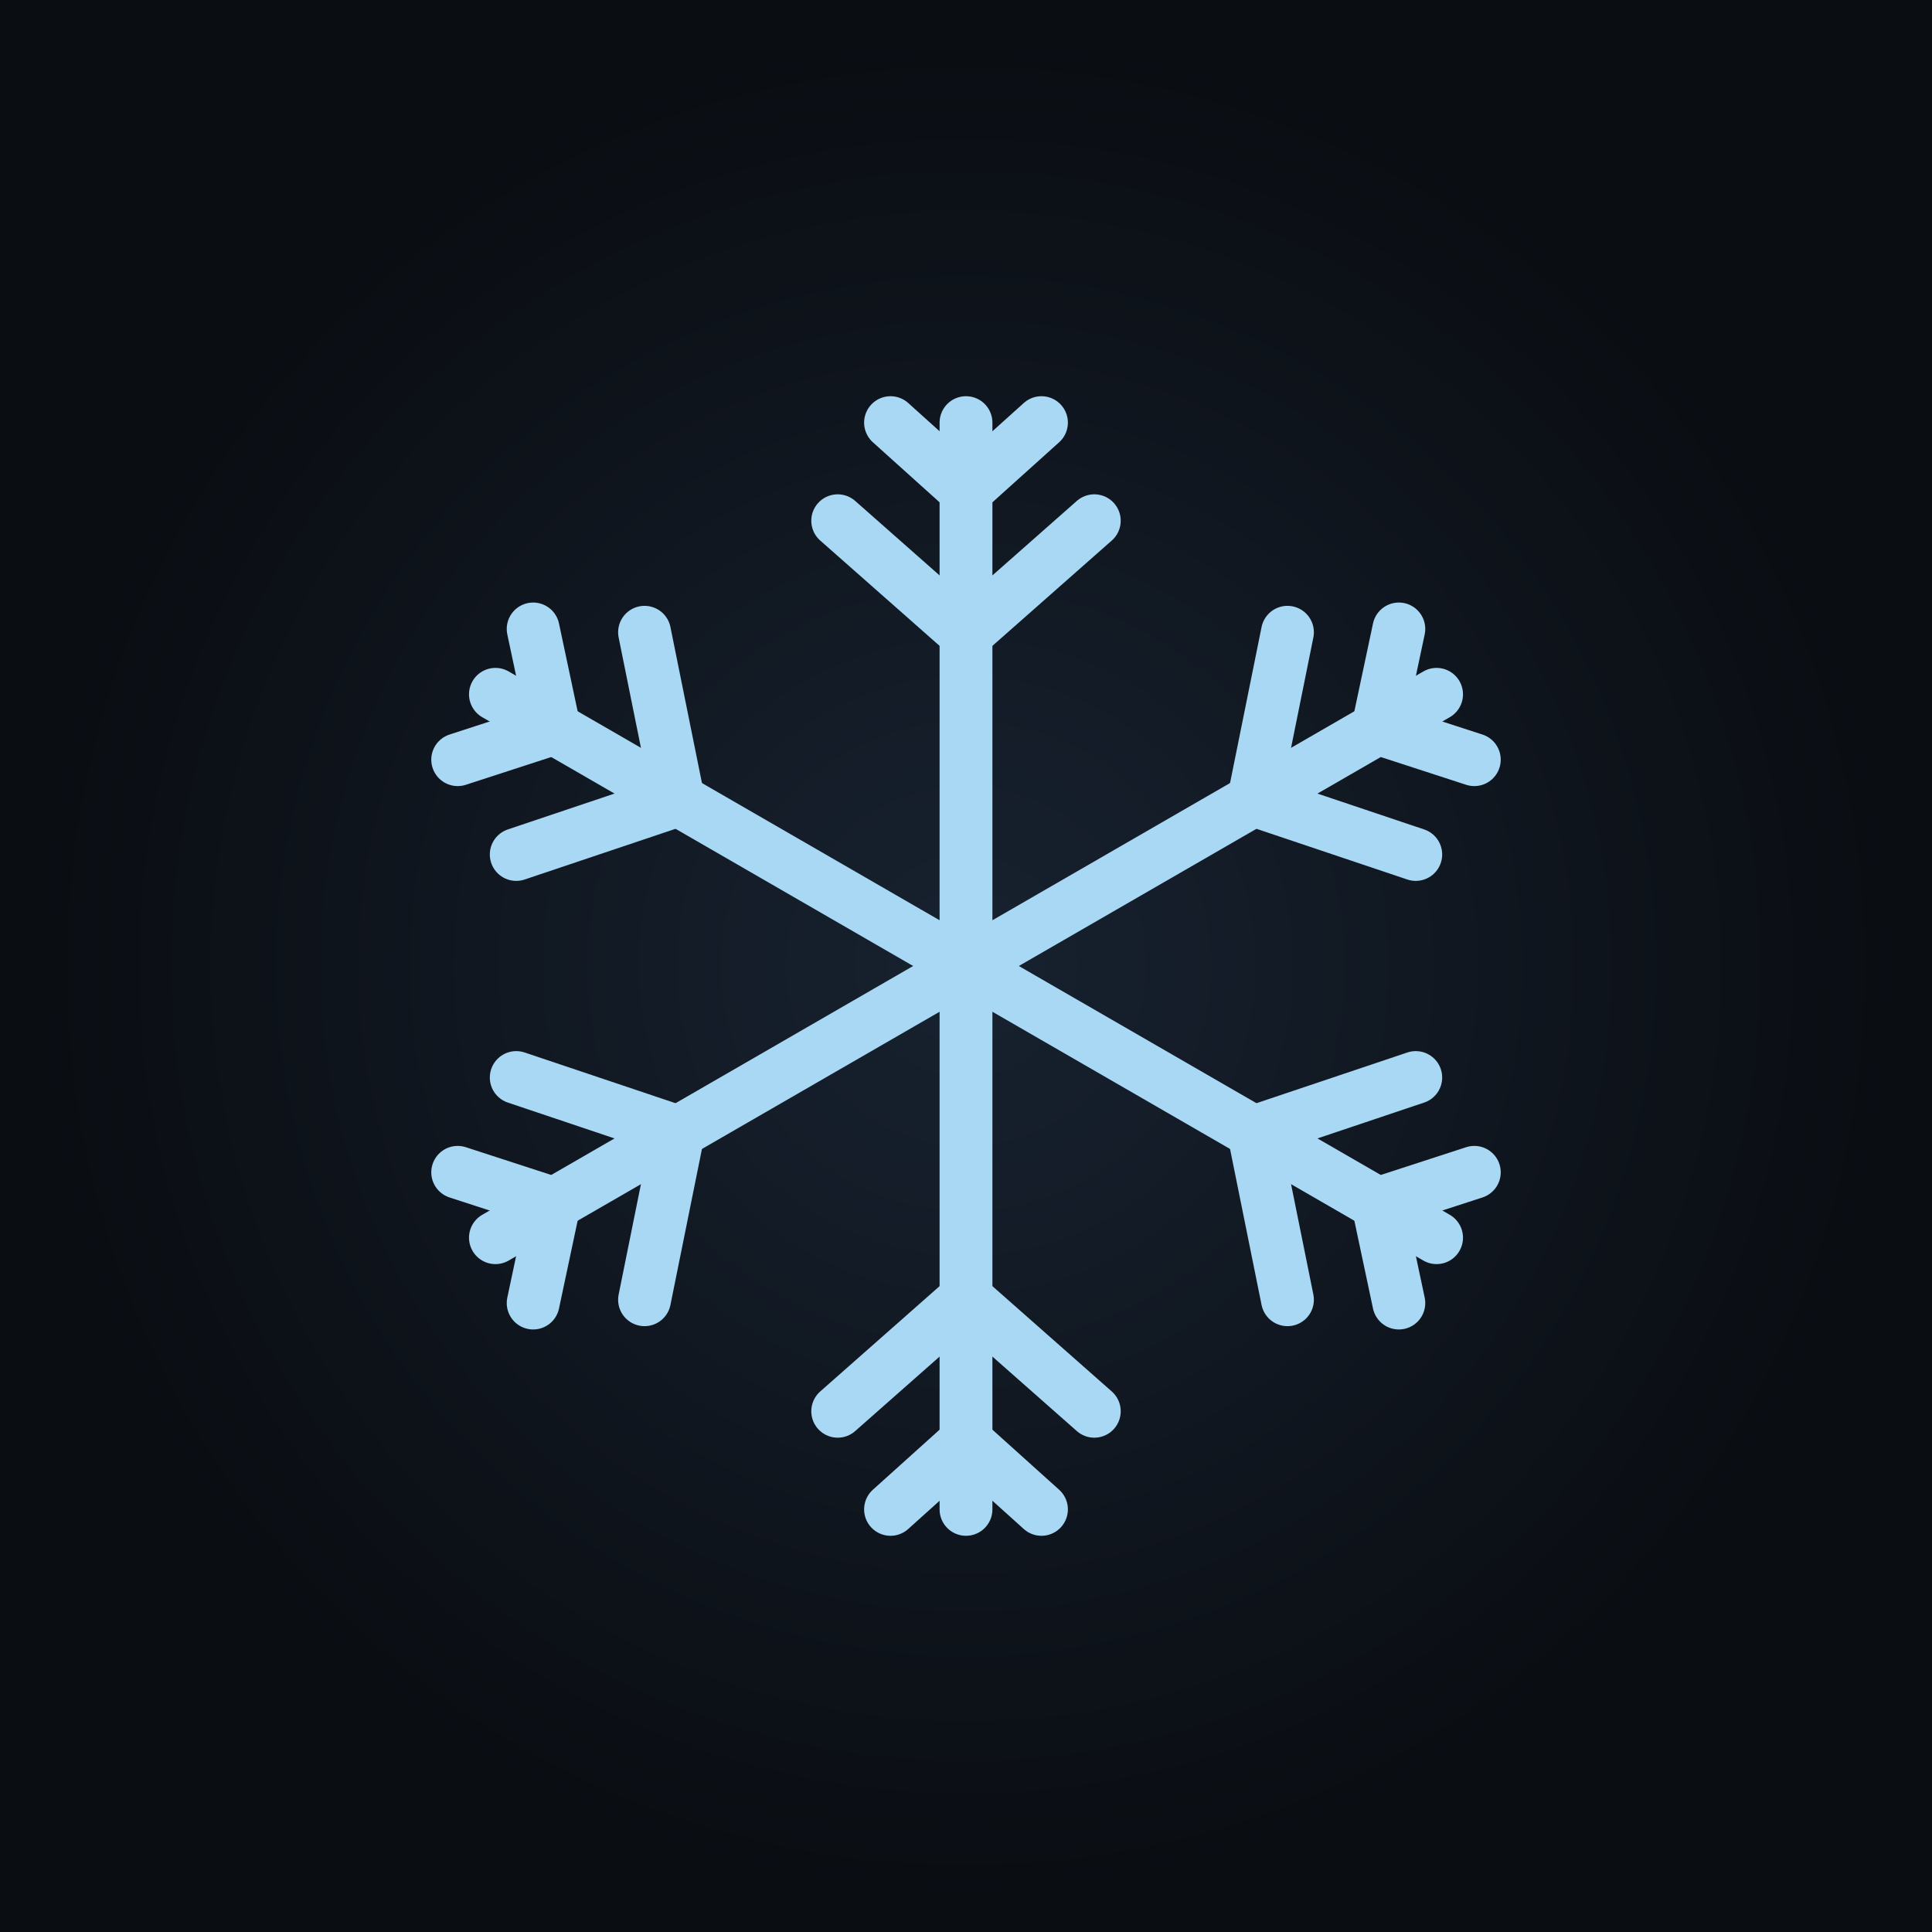
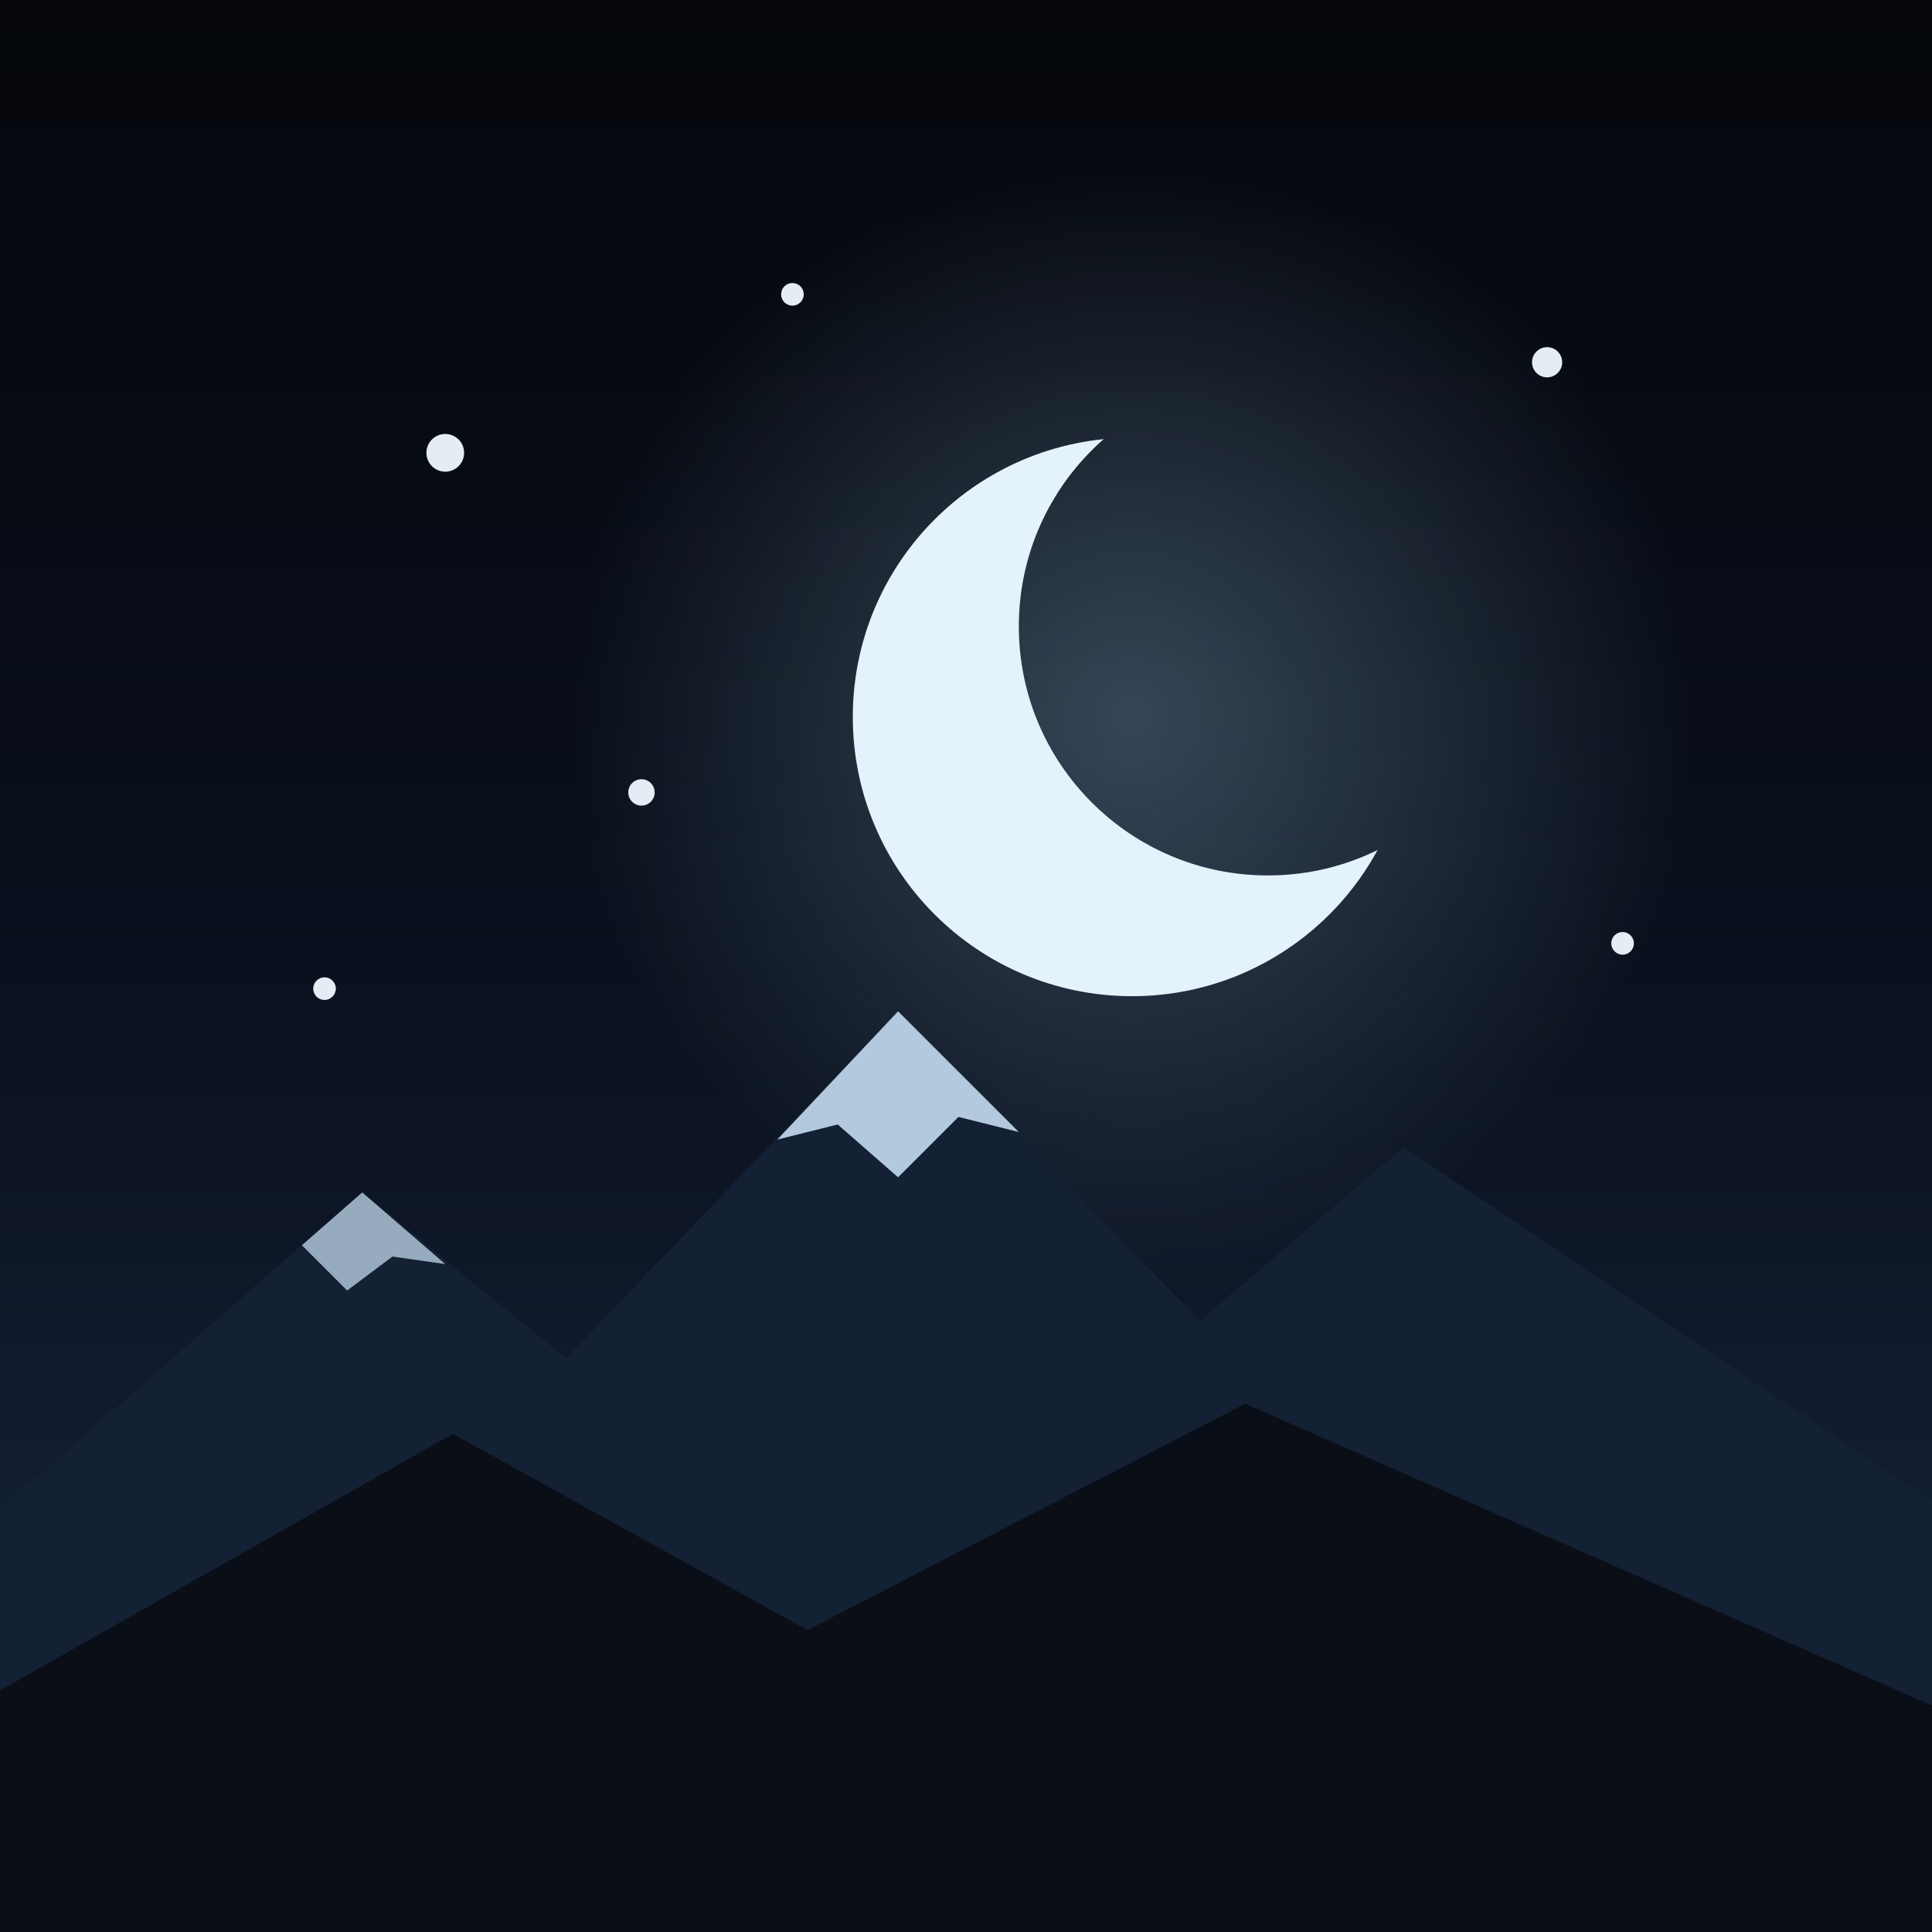
<svg xmlns="http://www.w3.org/2000/svg" viewBox="0 0 512 512">
  <defs>
-     <radialGradient id="g" cx="50%" cy="50%" r="50%">
-       <stop offset="0" stop-color="#172230" />
-       <stop offset="0.96" stop-color="#0A0D12" />
+     <linearGradient id="sky" x1="0" y1="0" x2="0" y2="1">
+       <stop offset="0" stop-color="#04060B" />
+       <stop offset="0.55" stop-color="#0B1220" />
+       <stop offset="1" stop-color="#1A2A44" />
+     </linearGradient>
+     <radialGradient id="halo" cx="0.5" cy="0.5" r="0.5">
+       <stop offset="0" stop-color="#A9D8F5" stop-opacity="0.28" />
+       <stop offset="1" stop-color="#A9D8F5" stop-opacity="0" />
    </radialGradient>
-     <g id="arm" fill="none" stroke="#A9D8F5" stroke-width="14" stroke-linecap="round" stroke-linejoin="round">
-       <path d="M256 256V112" />
-       <path d="M256 168l-34-30M256 168l34-30" />
-       <path d="M256 130l-20-18M256 130l20-18" />
-     </g>
+     <mask id="crescent">
+       <rect width="512" height="512" fill="#000" />
+       <circle cx="300" cy="190" r="74" fill="#fff" />
+       <circle cx="336" cy="166" r="66" fill="#000" />
+     </mask>
  </defs>
-   <rect width="512" height="512" fill="url(#g)" />
-   <use href="#arm" />
-   <use href="#arm" transform="rotate(60 256 256)" />
-   <use href="#arm" transform="rotate(120 256 256)" />
-   <use href="#arm" transform="rotate(180 256 256)" />
-   <use href="#arm" transform="rotate(240 256 256)" />
-   <use href="#arm" transform="rotate(300 256 256)" />
-   <circle cx="256" cy="256" r="10" fill="#A9D8F5" />
+   <rect width="512" height="512" fill="url(#sky)" />
+   <circle cx="300" cy="190" r="150" fill="url(#halo)" />
+   <rect width="512" height="512" fill="#E4F2FC" mask="url(#crescent)" />
+   <g fill="#E4ECF4">
+     <circle cx="118" cy="120" r="5" />
+     <circle cx="170" cy="210" r="3.5" />
+     <circle cx="410" cy="96" r="4" />
+     <circle cx="430" cy="250" r="3" />
+     <circle cx="86" cy="262" r="3" />
+     <circle cx="210" cy="78" r="3" />
+   </g>
+   <path d="M0 400 L96 316 L150 360 L238 268 L318 350 L372 304 L512 398 V512 H0Z" fill="#142034" />
+   <path d="M238 268 L270 300 L254 296 L238 312 L222 298 L206 302Z" fill="#CFE6FA" opacity="0.85" />
+   <path d="M96 316 L118 335 L104 333 L92 342 L80 330Z" fill="#CFE6FA" opacity="0.7" />
+   <path d="M0 448 L120 380 L214 432 L330 372 L512 452 V512 H0Z" fill="#090E17" />
</svg>
